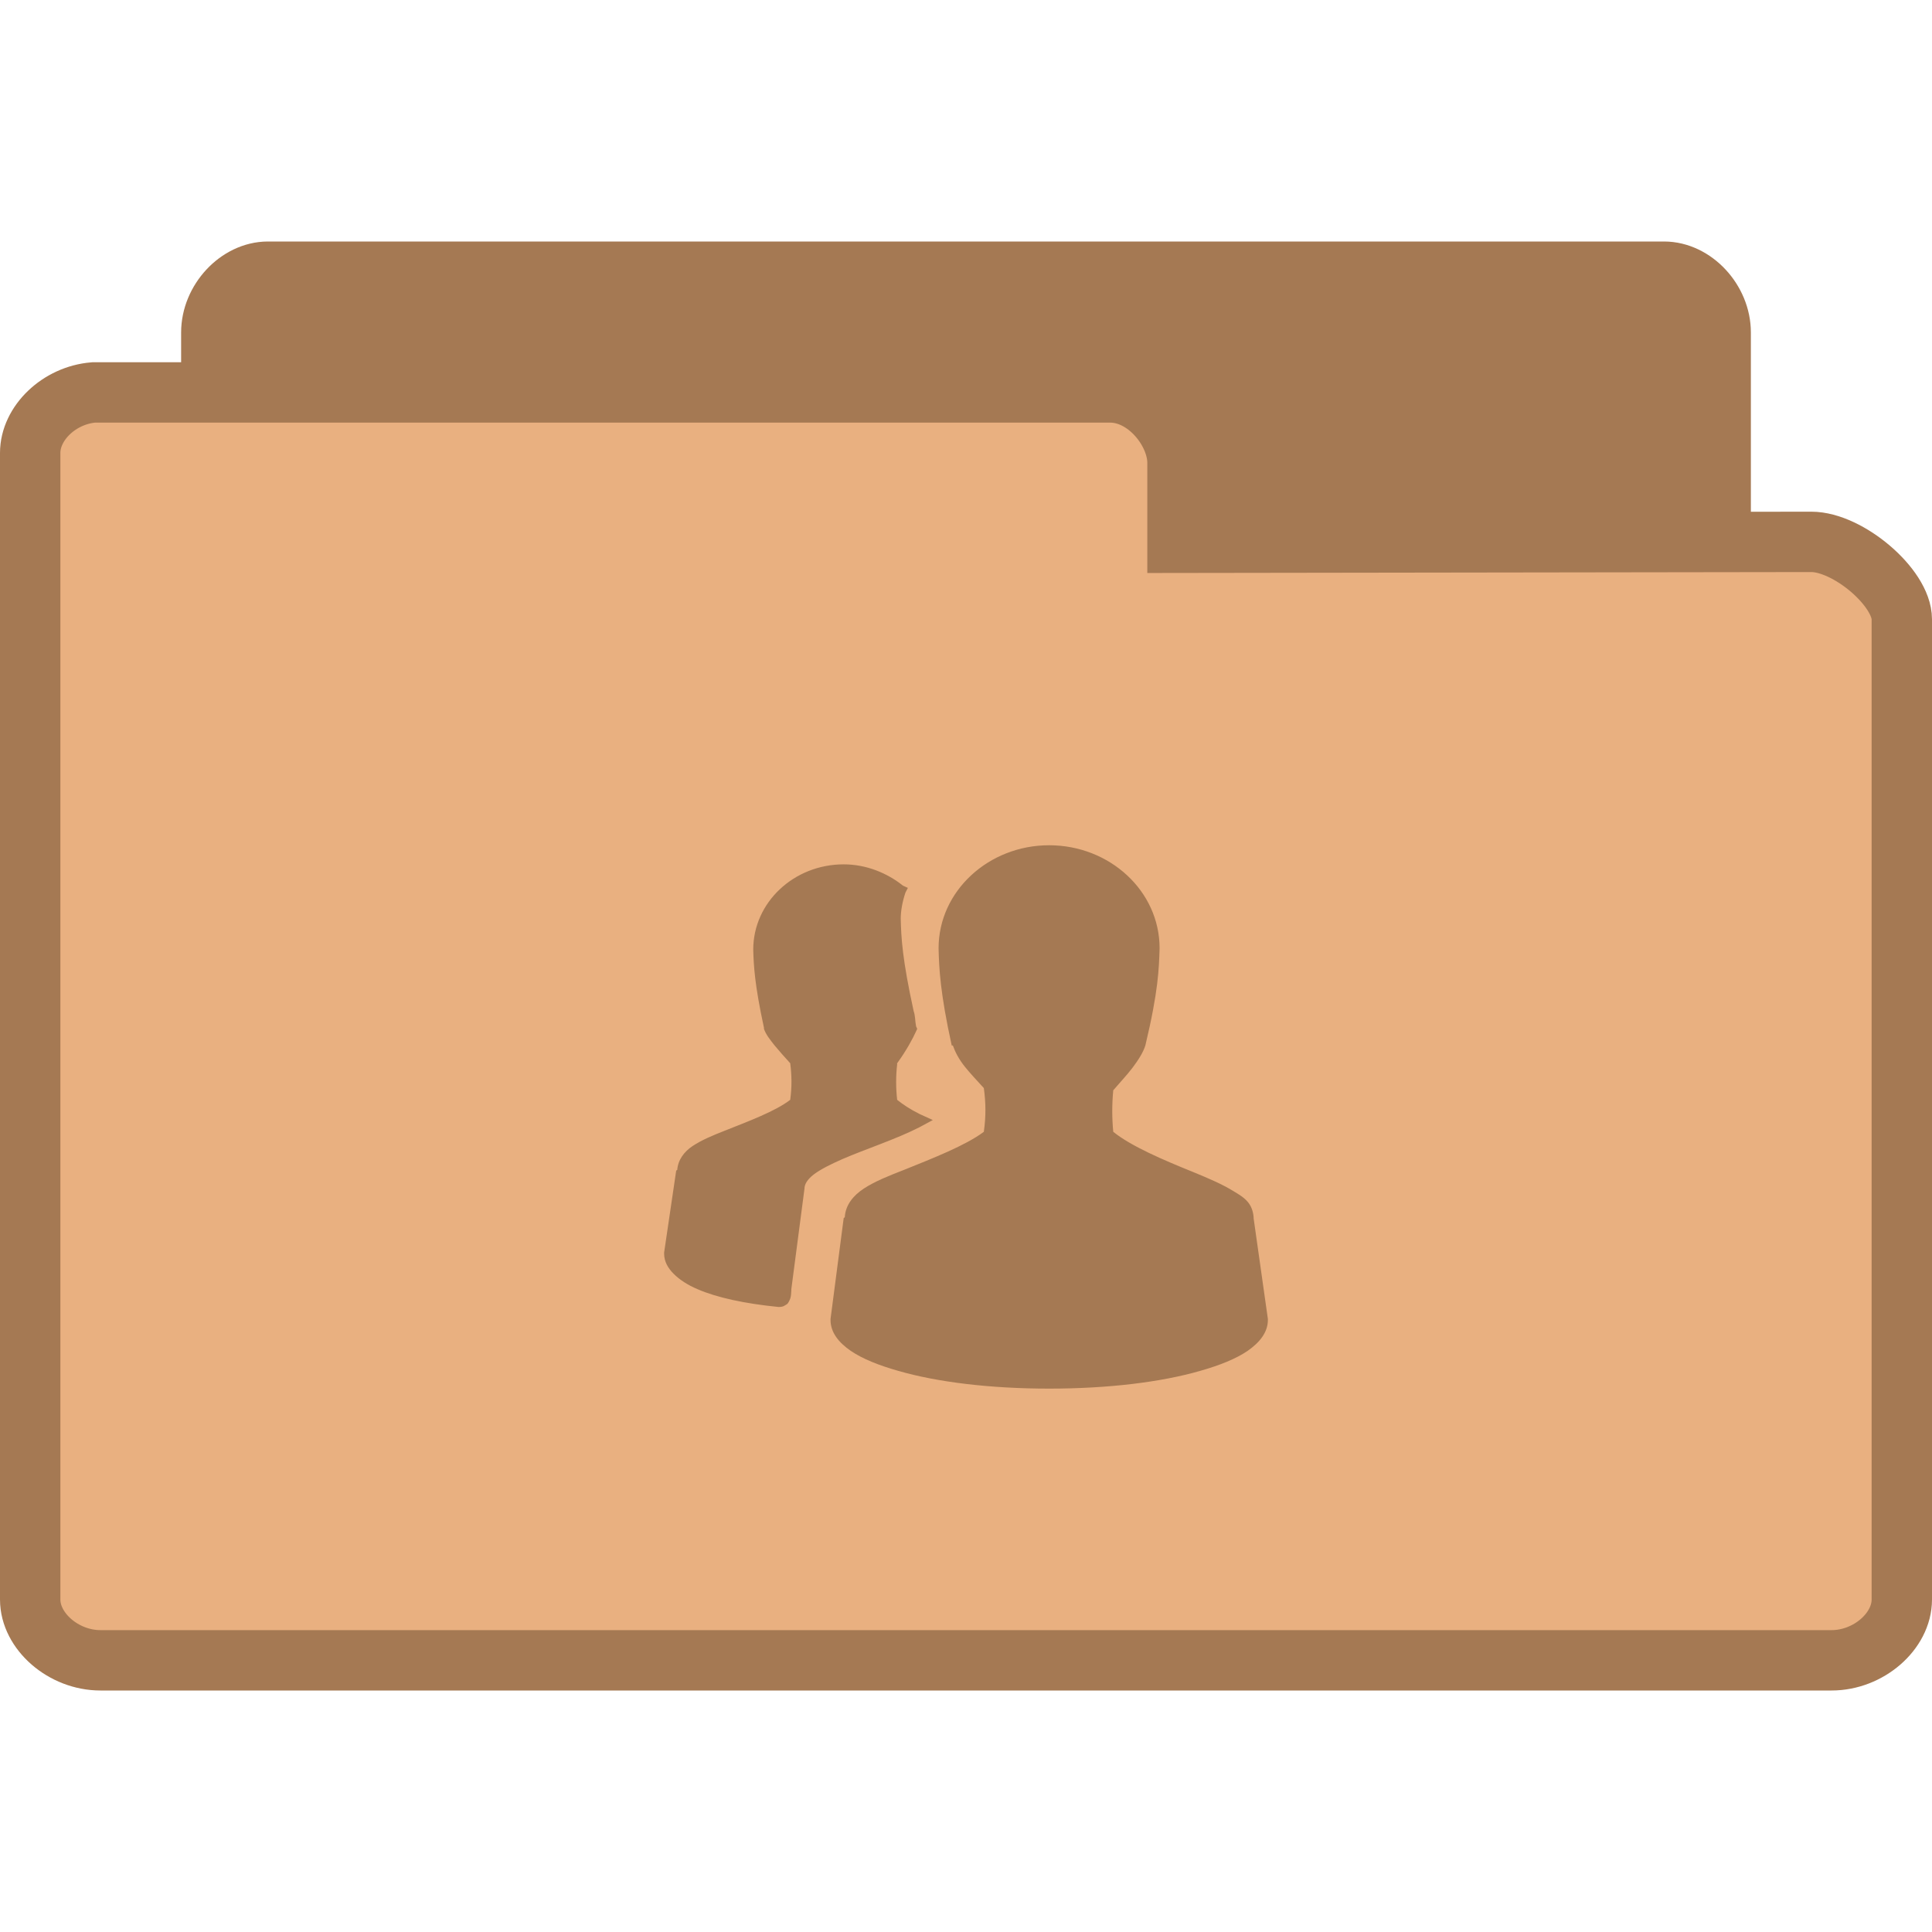
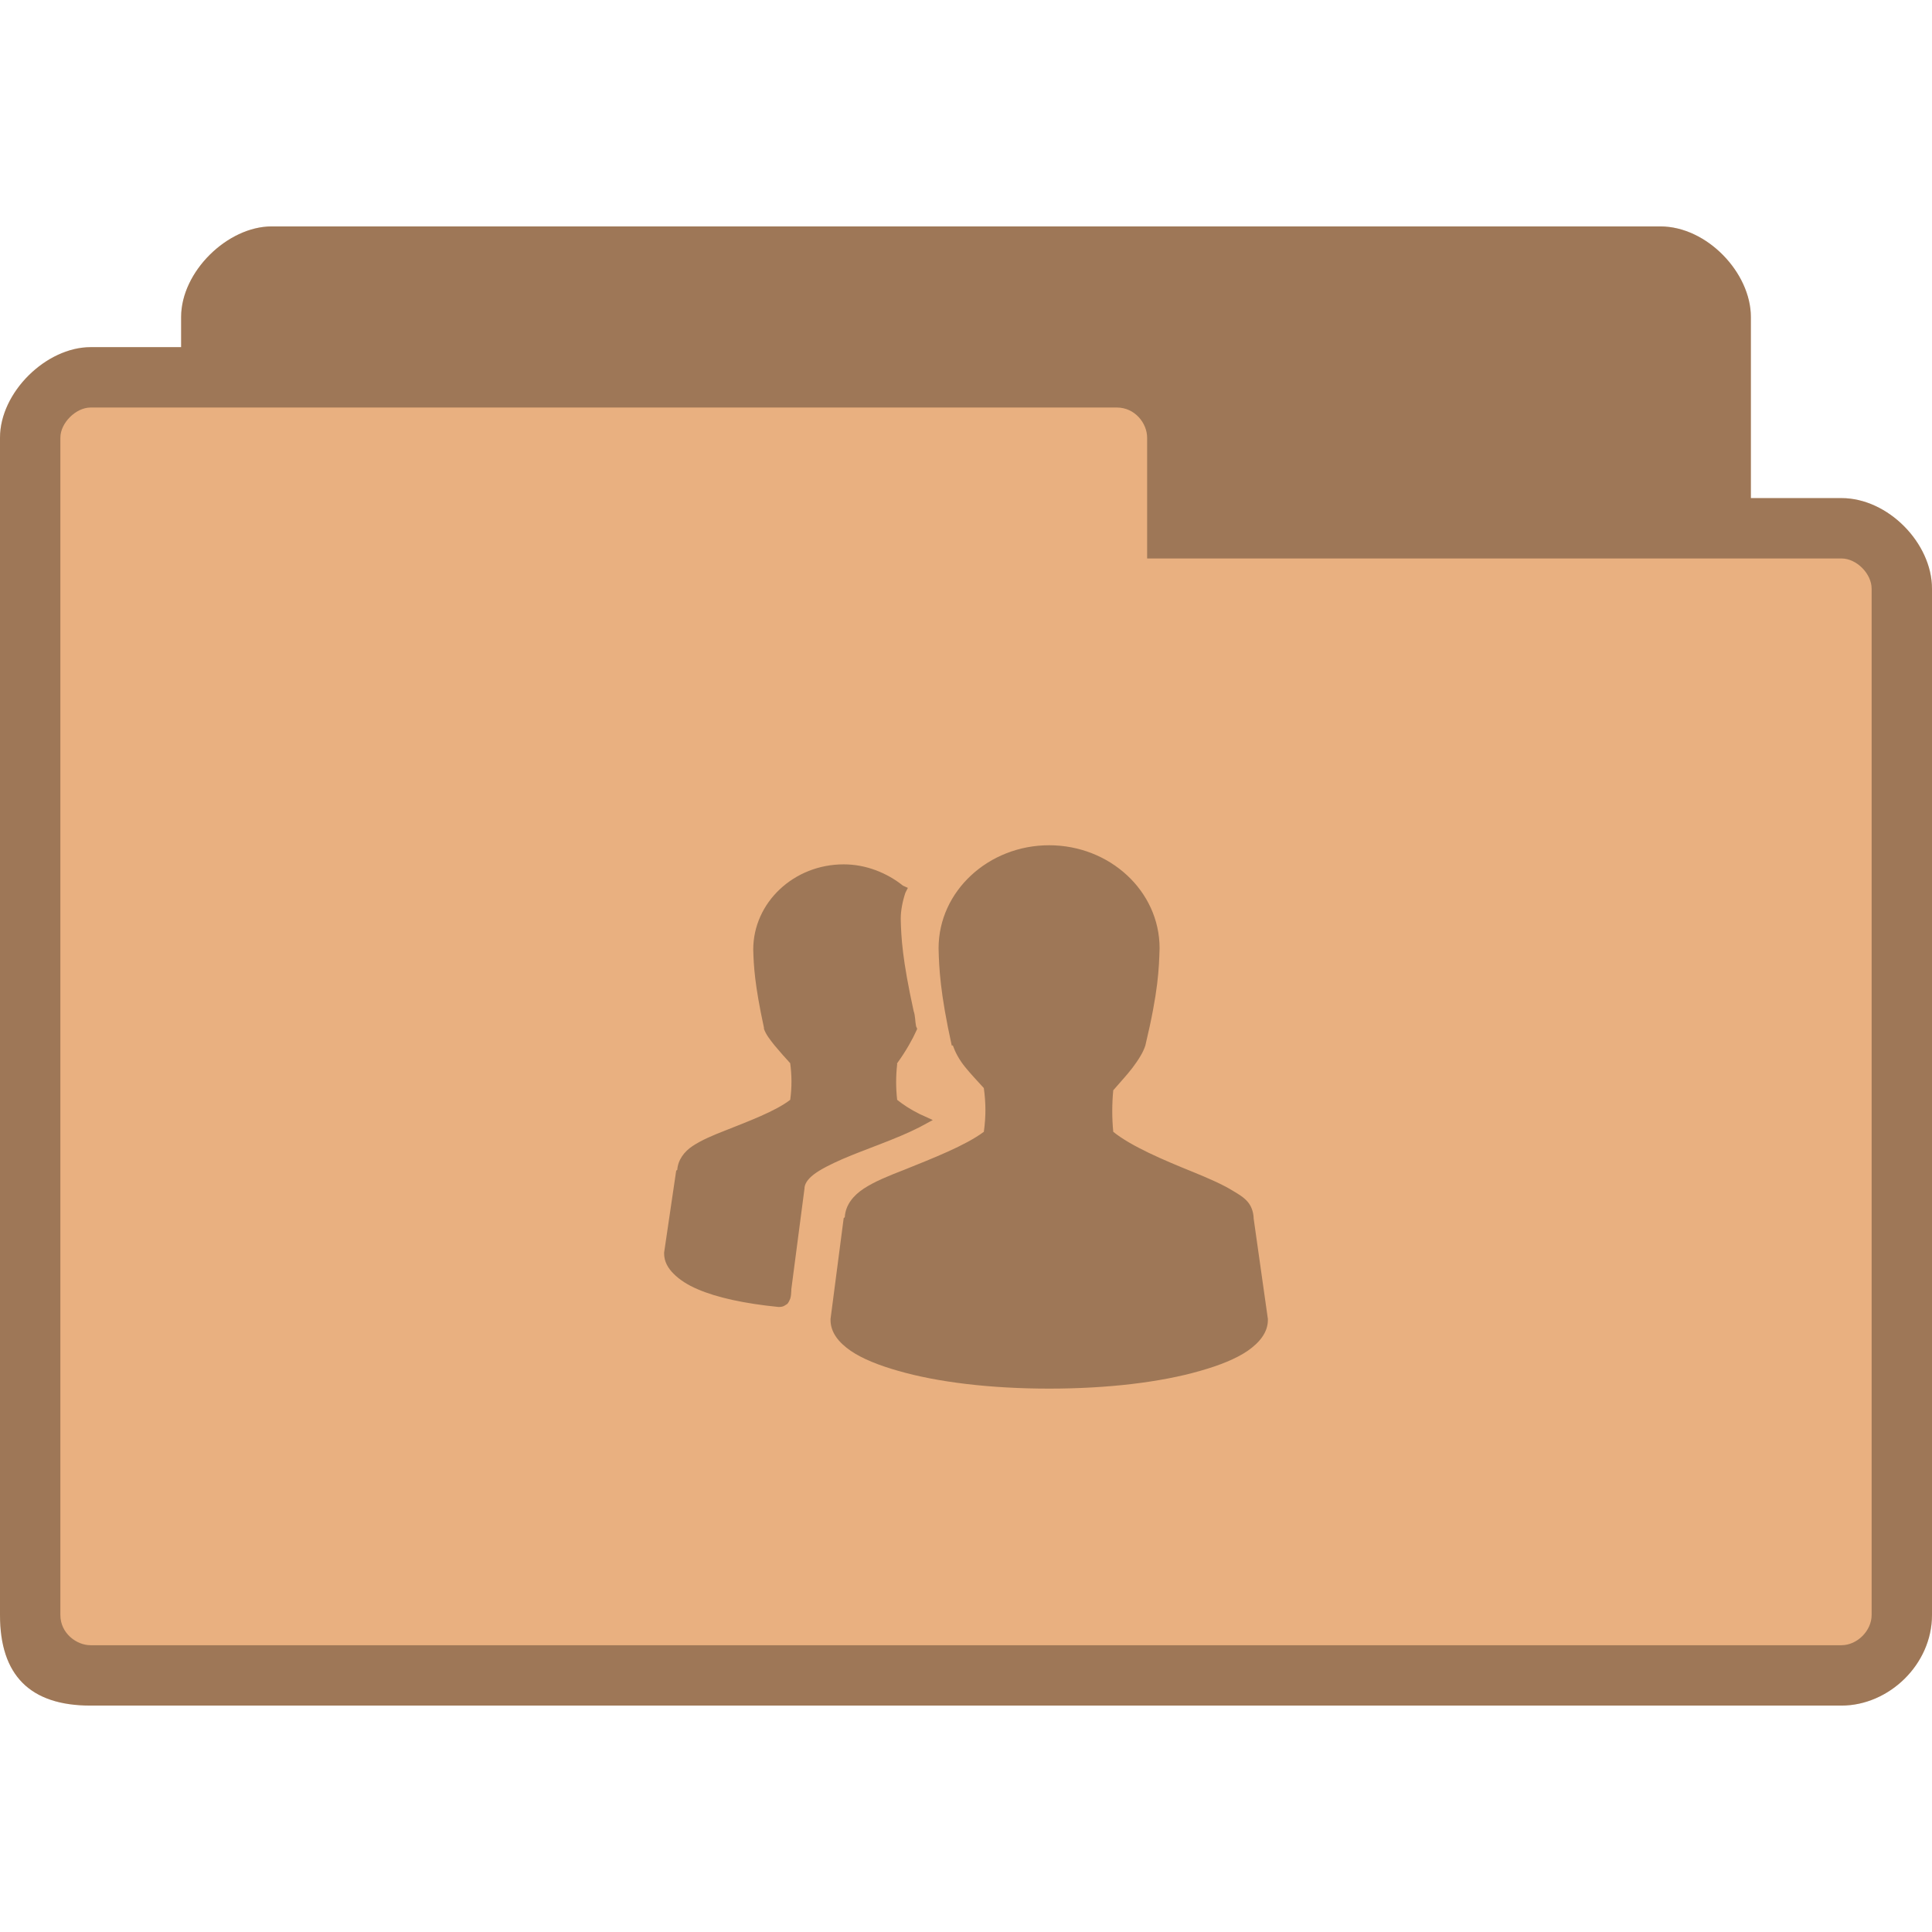
- <svg xmlns="http://www.w3.org/2000/svg" width="256" height="256" viewBox="0 0 256 256">
-   <g style="stroke:#a57953">
-     <path style="fill:#a57953" d="M 4.347 24.5 C 3.887 24.453 3.5 23.992 3.5 23.498 L 3.5 4.507 C 3.5 3.98 3.946 3.5 4.438 3.5 L 27.562 3.5 C 28.054 3.5 28.5 3.98 28.5 4.507 L 28.5 20.742 C 28.5 21.269 27.782 22.025 27.291 22.025 L 18.825 22.01 L 18.825 23.334 C 18.825 23.857 18.414 24.5 17.925 24.5 L 4.438 24.5 C 4.408 24.5 4.379 24.5 4.347 24.5 Z " transform="matrix(8 0 0 8 0 8)" />
-     <path style="fill:#e9b080" d="M 1.55 5.5 C 0.98 5.547 0.5 6.008 0.5 6.502 L 0.5 25.493 C 0.5 26.02 1.053 26.5 1.663 26.5 L 30.337 26.5 C 30.947 26.5 31.5 26.02 31.5 25.493 L 31.5 9.258 C 31.5 8.731 30.609 7.975 30 7.975 L 19.503 7.99 L 19.503 6.666 C 19.503 6.143 18.993 5.5 18.388 5.5 L 1.663 5.5 C 1.626 5.5 1.59 5.5 1.55 5.5 Z " transform="matrix(8 0 0 8 0 8)" />
-   </g>
-   <path style="fill:#a57953" d="M 139.012 112 C 131.012 112 124.367 118.059 124.367 125.648 C 124.426 128.266 124.574 131.559 126.109 138.531 L 126.258 138.531 C 126.582 139.441 127.055 140.352 127.852 141.352 C 128.562 142.234 129.504 143.234 130.363 144.176 C 130.629 146.148 130.656 147.852 130.363 149.969 C 127.969 151.766 123.691 153.441 119.824 155 C 117.785 155.793 115.926 156.531 114.449 157.5 C 113.062 158.41 112.031 159.676 111.941 161.266 C 111.941 161.352 111.793 161.352 111.793 161.41 L 110.051 174.766 L 110.051 174.91 C 110.051 176.559 111.145 177.91 112.738 179 C 114.301 180.059 116.43 180.91 119.027 181.648 C 124.223 183.148 131.246 184 139.012 184 C 146.805 184 153.832 183.148 159.027 181.648 C 161.625 180.91 163.75 180.059 165.312 179 C 166.879 177.91 168 176.559 168 174.91 L 168 174.766 L 166.109 161.41 C 166.109 161.383 166.109 161.324 166.109 161.266 C 166.051 160.5 165.785 159.766 165.312 159.234 C 164.812 158.648 164.164 158.266 163.426 157.824 C 161.949 156.91 160.09 156.117 158.082 155.293 C 154.156 153.707 149.875 151.883 147.512 149.969 C 147.336 148.148 147.336 146.293 147.512 144.469 C 148.367 143.469 149.312 142.469 150.051 141.5 C 150.848 140.441 151.469 139.469 151.766 138.531 C 153.504 131.266 153.566 128.324 153.652 125.648 C 153.652 118.059 147.039 112 139.012 112 Z M 111.793 114.531 C 105.18 114.531 99.809 119.59 99.809 125.824 C 99.867 127.941 99.984 130.441 101.227 136.176 L 101.227 136.324 C 101.492 137.09 101.992 137.707 102.641 138.531 C 103.23 139.234 104 140.117 104.707 140.883 C 104.914 142.441 104.945 144.031 104.707 145.734 C 102.762 147.234 99.219 148.559 96.031 149.824 C 94.375 150.469 92.988 151.059 91.777 151.852 C 90.656 152.59 89.832 153.707 89.742 155 C 89.742 155.059 89.594 155.059 89.594 155.148 L 88 165.969 L 88 166.117 C 88 167.148 88.5 168.031 89.27 168.793 C 90.035 169.559 91.102 170.266 92.43 170.824 C 94.996 171.941 98.688 172.734 103.113 173.176 L 103.293 173.176 C 103.527 173.176 103.766 173.117 103.91 173.031 C 104.09 172.91 104.297 172.824 104.383 172.707 C 104.531 172.5 104.621 172.293 104.707 172.09 C 104.828 171.734 104.828 171.352 104.855 171 C 104.855 170.941 104.855 170.883 104.855 170.824 L 106.598 157.5 C 106.598 156.941 106.953 156.293 107.836 155.617 C 108.723 154.941 110.082 154.266 111.617 153.59 C 114.746 152.234 118.699 150.969 121.859 149.352 L 123.602 148.41 L 121.859 147.617 C 120.621 147 119.645 146.352 118.879 145.734 C 118.699 144.176 118.699 142.559 118.879 141.031 C 118.879 140.969 118.848 140.91 118.879 140.883 C 120.059 139.266 120.973 137.59 121.387 136.648 L 121.535 136.324 L 121.387 136 C 121.238 135.234 121.297 134.648 121.062 133.969 C 119.559 127.09 119.41 124.266 119.352 121.734 C 119.352 120.676 119.586 119.441 119.969 118.293 L 120.297 117.648 L 119.645 117.352 C 117.551 115.676 114.773 114.531 111.793 114.531 Z " />
+ <svg xmlns="http://www.w3.org/2000/svg" width="256" height="256" viewBox="0 0 256 256" id="svg3007" version="1.1">
+   <defs id="defs3019" />
+   <path style="fill:#e9b080;fill-opacity:1;stroke:none" d="m 36,30 c -5.856,0 -12,6 -12,12 l 0,4 -12,0 c -5.88,0 -12,5.981 -12,12 L 0,214 c 0,8 4,12 12,12 l 232,0 c 6.27,0 12,-5.433 12,-12 l 0,-136 c 0,-6.02 -5.82,-12 -12,-12 l -12,0 0,-24 c 0,-5.845 -5.813,-12 -12,-12 z" id="path6-6" />
+   <path style="fill:#000000;fill-opacity:0.322;stroke:none" d="m 36,30 c -5.856,0 -12,6 -12,12 l 0,4 -12,0 c -5.88,0 -12,5.981 -12,12 L 0,214 c 0,8 4,12 12,12 l 232,0 c 6.27,0 12,-5.433 12,-12 l 0,-136 c 0,-6.02 -5.82,-12 -12,-12 l -12,0 0,-24 c 0,-5.845 -5.813,-12 -12,-12 z m -24,24 136,0 c 2.361,0 4,2.059 4,4 l 0,16 92,0 c 2.022,0 4,2.035 4,4 L 248,214 c 0,2.085 -1.915,4 -4,4 l -232,0 c -1.857,0 -4,-1.585 -4,-4 L 8,58 c 0,-1.97 2.066,-4 4,-4 z" id="path3778" />
+   <path style="fill:#000000;fill-opacity:0.322" d="M 139.012 112 C 131.012 112 124.367 118.059 124.367 125.648 C 124.426 128.266 124.574 131.559 126.109 138.531 L 126.258 138.531 C 126.582 139.441 127.055 140.352 127.852 141.352 C 128.562 142.234 129.504 143.234 130.363 144.176 C 130.629 146.148 130.656 147.852 130.363 149.969 C 127.969 151.766 123.691 153.441 119.824 155 C 117.785 155.793 115.926 156.531 114.449 157.5 C 113.062 158.41 112.031 159.676 111.941 161.266 C 111.941 161.352 111.793 161.352 111.793 161.41 L 110.051 174.766 L 110.051 174.91 C 110.051 176.559 111.145 177.91 112.738 179 C 114.301 180.059 116.43 180.91 119.027 181.648 C 124.223 183.148 131.246 184 139.012 184 C 146.805 184 153.832 183.148 159.027 181.648 C 161.625 180.91 163.75 180.059 165.312 179 C 166.879 177.91 168 176.559 168 174.91 L 168 174.766 L 166.109 161.41 C 166.109 161.383 166.109 161.324 166.109 161.266 C 166.051 160.5 165.785 159.766 165.312 159.234 C 164.812 158.648 164.164 158.266 163.426 157.824 C 161.949 156.91 160.09 156.117 158.082 155.293 C 154.156 153.707 149.875 151.883 147.512 149.969 C 147.336 148.148 147.336 146.293 147.512 144.469 C 148.367 143.469 149.312 142.469 150.051 141.5 C 150.848 140.441 151.469 139.469 151.766 138.531 C 153.504 131.266 153.566 128.324 153.652 125.648 C 153.652 118.059 147.039 112 139.012 112 Z M 111.793 114.531 C 105.18 114.531 99.809 119.59 99.809 125.824 C 99.867 127.941 99.984 130.441 101.227 136.176 L 101.227 136.324 C 101.492 137.09 101.992 137.707 102.641 138.531 C 103.23 139.234 104 140.117 104.707 140.883 C 104.914 142.441 104.945 144.031 104.707 145.734 C 102.762 147.234 99.219 148.559 96.031 149.824 C 94.375 150.469 92.988 151.059 91.777 151.852 C 90.656 152.59 89.832 153.707 89.742 155 C 89.742 155.059 89.594 155.059 89.594 155.148 L 88 165.969 L 88 166.117 C 88 167.148 88.5 168.031 89.27 168.793 C 90.035 169.559 91.102 170.266 92.43 170.824 C 94.996 171.941 98.688 172.734 103.113 173.176 L 103.293 173.176 C 103.527 173.176 103.766 173.117 103.91 173.031 C 104.09 172.91 104.297 172.824 104.383 172.707 C 104.531 172.5 104.621 172.293 104.707 172.09 C 104.828 171.734 104.828 171.352 104.855 171 C 104.855 170.941 104.855 170.883 104.855 170.824 L 106.598 157.5 C 106.598 156.941 106.953 156.293 107.836 155.617 C 108.723 154.941 110.082 154.266 111.617 153.59 C 114.746 152.234 118.699 150.969 121.859 149.352 L 123.602 148.41 L 121.859 147.617 C 120.621 147 119.645 146.352 118.879 145.734 C 118.699 144.176 118.699 142.559 118.879 141.031 C 118.879 140.969 118.848 140.91 118.879 140.883 C 120.059 139.266 120.973 137.59 121.387 136.648 L 121.535 136.324 L 121.387 136 C 121.238 135.234 121.297 134.648 121.062 133.969 C 119.559 127.09 119.41 124.266 119.352 121.734 C 119.352 120.676 119.586 119.441 119.969 118.293 L 120.297 117.648 L 119.645 117.352 C 117.551 115.676 114.773 114.531 111.793 114.531 Z " id="path3015" />
</svg>
